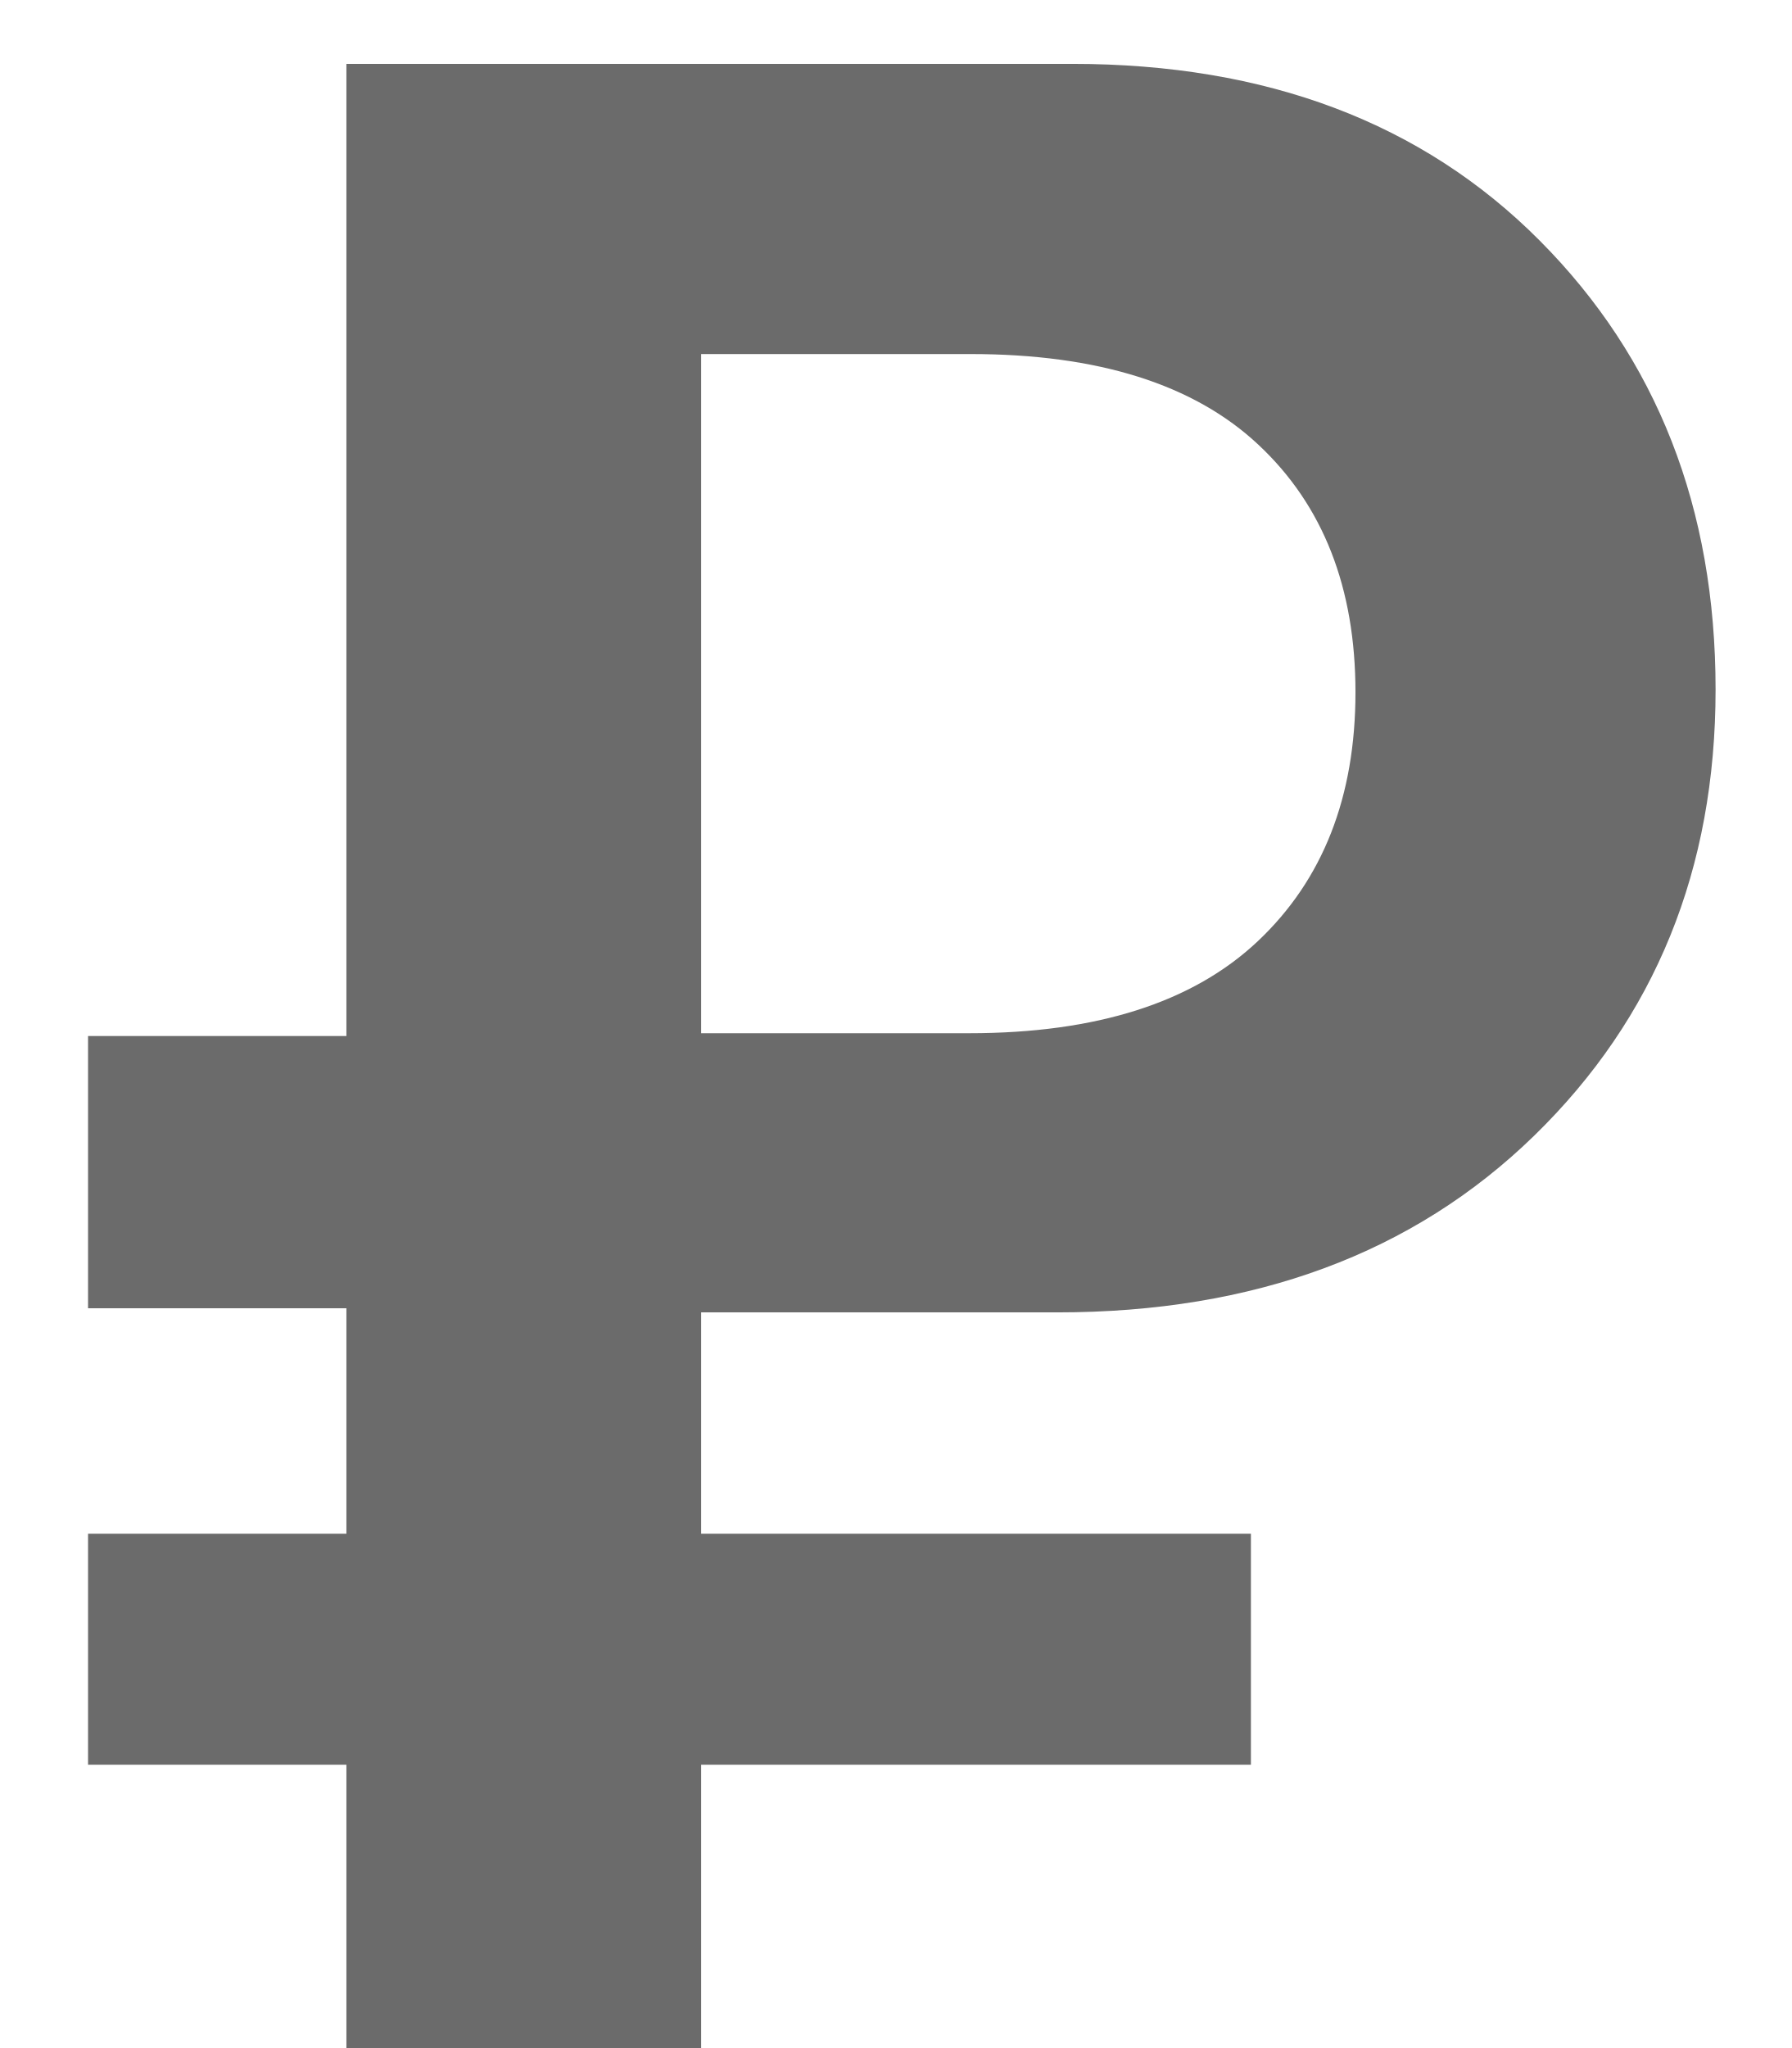
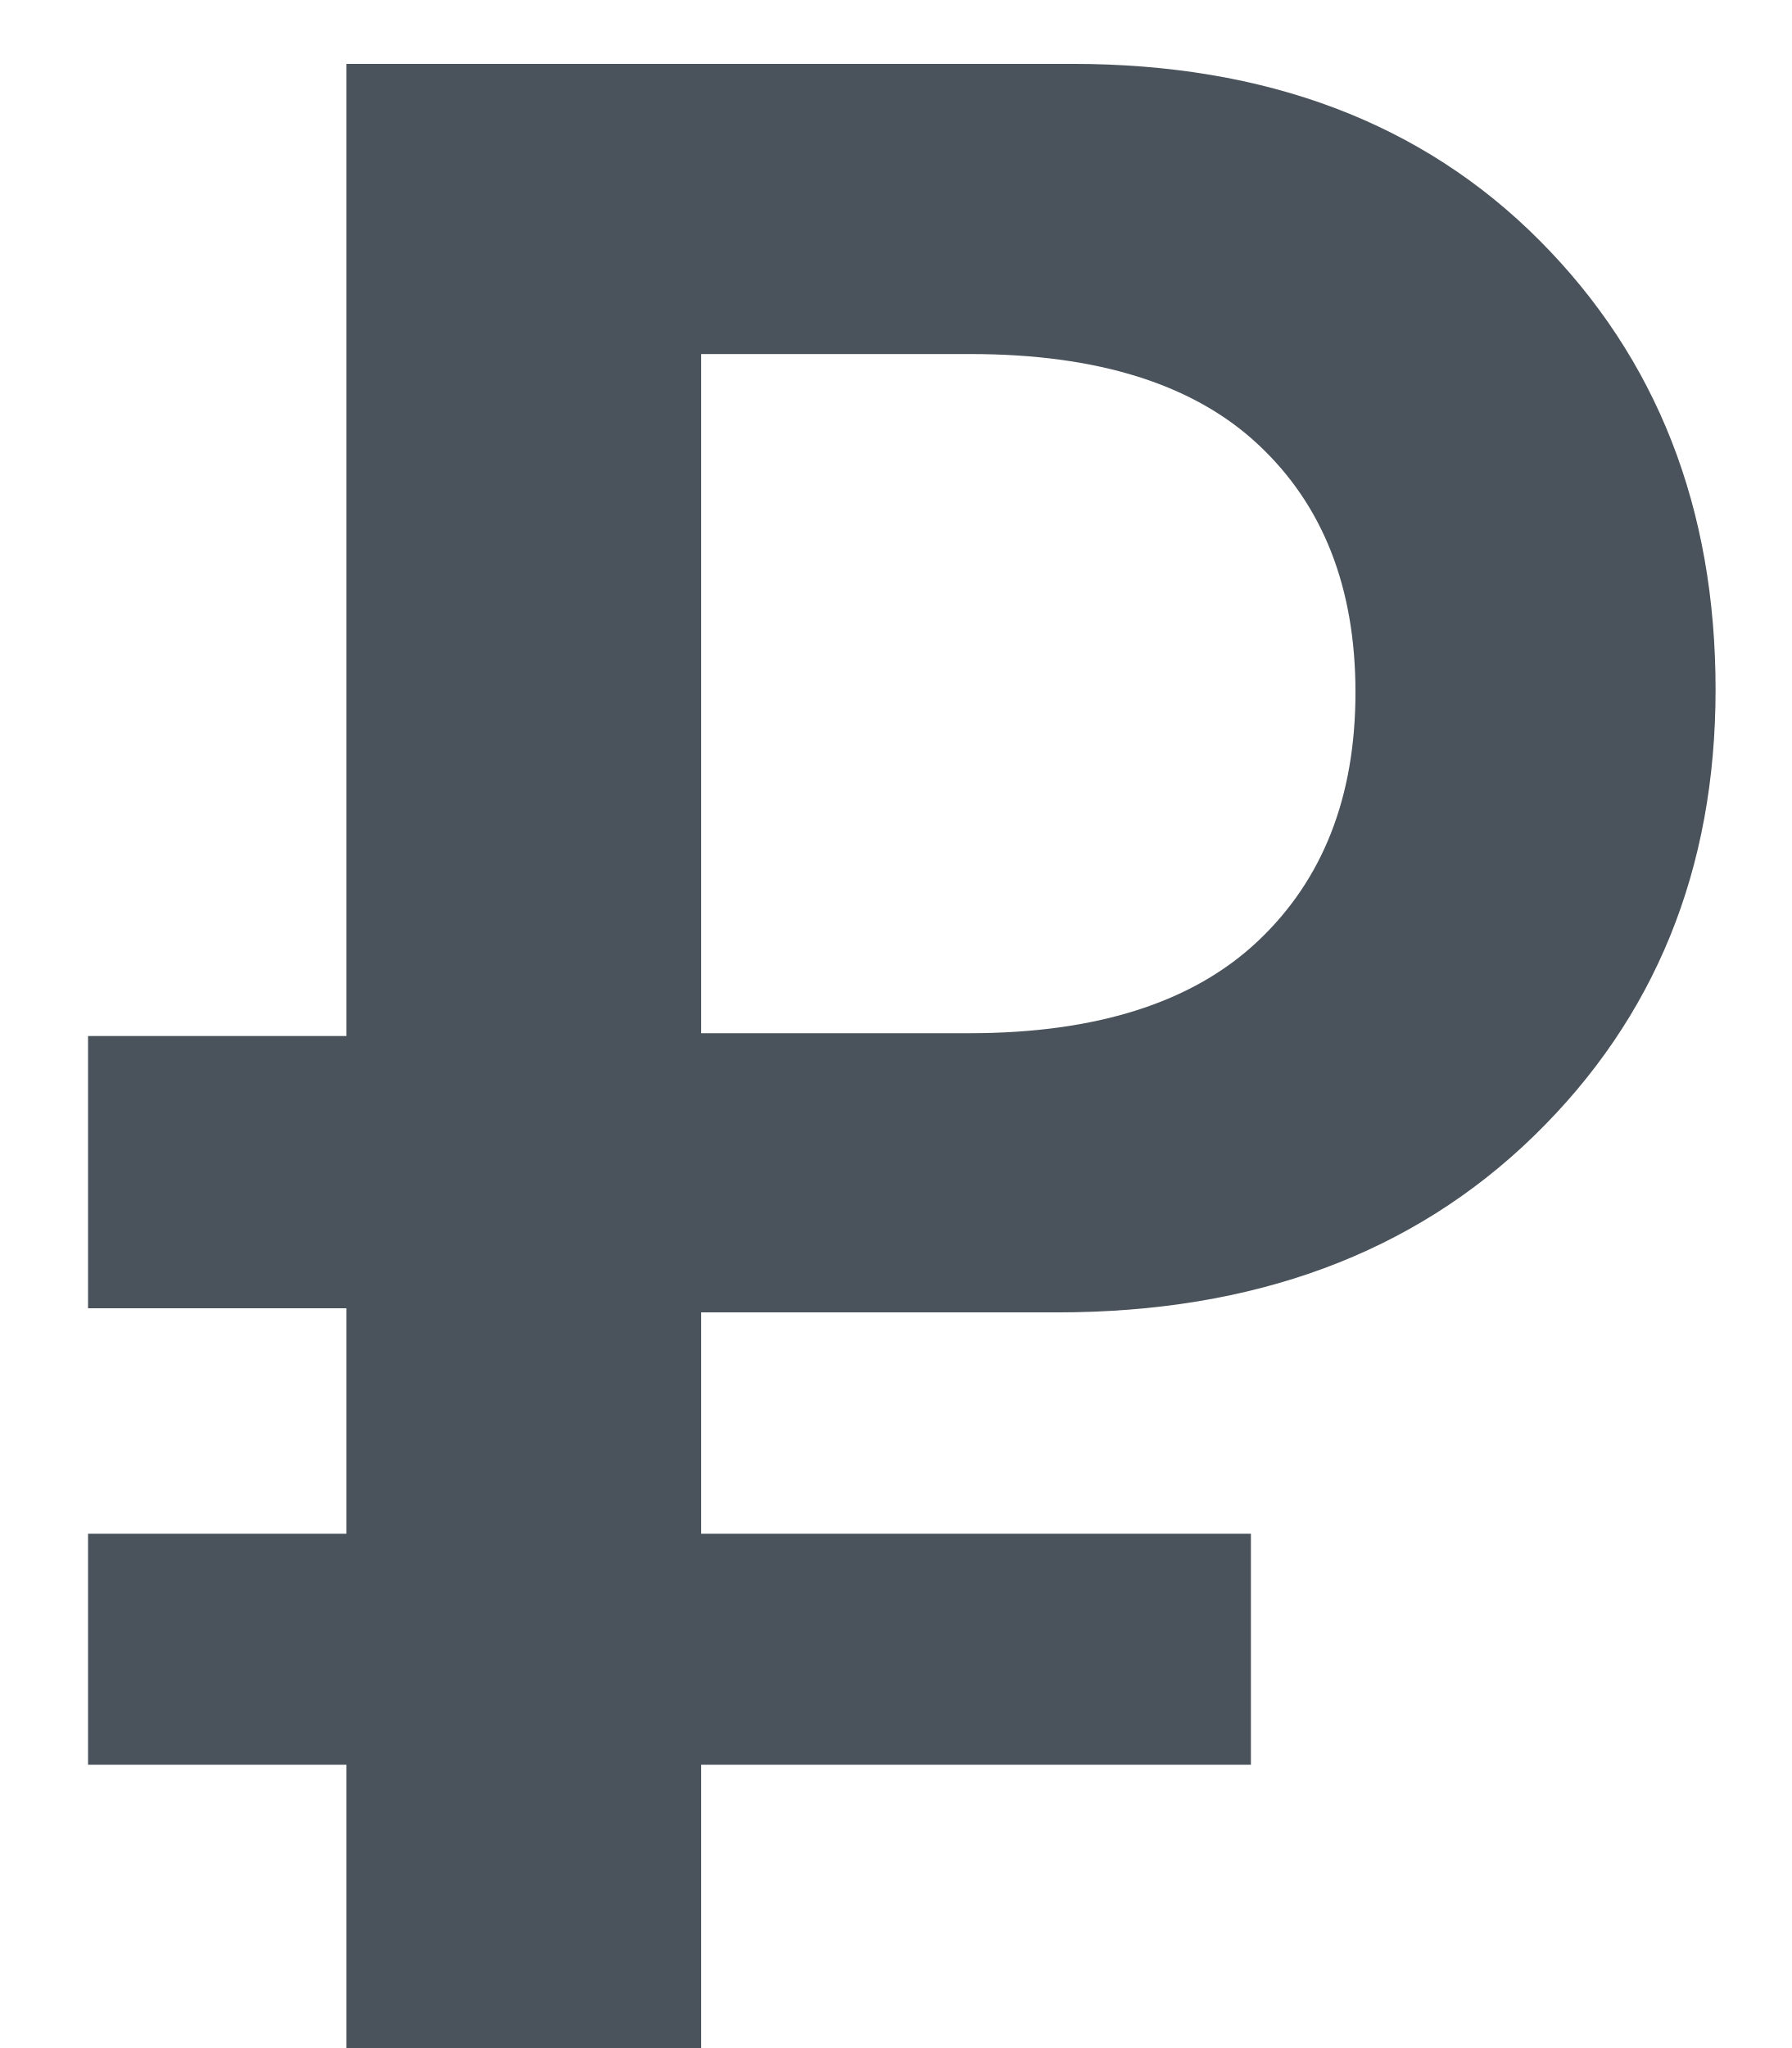
<svg xmlns="http://www.w3.org/2000/svg" width="14px" height="16px" viewBox="0 0 14 16" version="1.1">
  <defs />
  <g id="Page-1" stroke="none" stroke-width="1" fill="none" fill-rule="evenodd">
-     <g id="главная_выход" transform="translate(-821, -454)" fill="#6b6b6b">
+     <g id="главная_выход" transform="translate(-821, -454)" fill="#4a535b">
      <g id="Group-8" transform="translate(399, 222)">
        <g id="Group-13-Copy-25" transform="translate(288, 202)">
          <g id="Group-2">
            <path d="M139.479,32.766 L139.479,38.072 L141.573,38.072 C142.569,38.072 143.321,37.832 143.829,37.353 C144.338,36.873 144.592,36.225 144.592,35.408 C144.592,34.592 144.339,33.947 143.834,33.475 C143.33,33.002 142.579,32.766 141.584,32.766 L139.479,32.766 Z M143.775,43.787 L139.479,43.787 L139.479,46 L136.707,46 L136.707,43.787 L134.688,43.787 L134.688,41.982 L136.707,41.982 L136.707,40.221 L134.688,40.221 L134.688,38.094 L136.707,38.094 L136.707,30.499 L142.379,30.499 C143.897,30.499 145.115,30.959 146.031,31.879 C146.948,32.8 147.406,33.969 147.406,35.387 C147.406,36.79 146.934,37.952 145.988,38.873 C145.043,39.793 143.8,40.253 142.261,40.253 L139.479,40.253 L139.479,41.982 L143.775,41.982 L143.775,43.787 Z" id="₽" />
          </g>
        </g>
      </g>
    </g>
  </g>
</svg>
